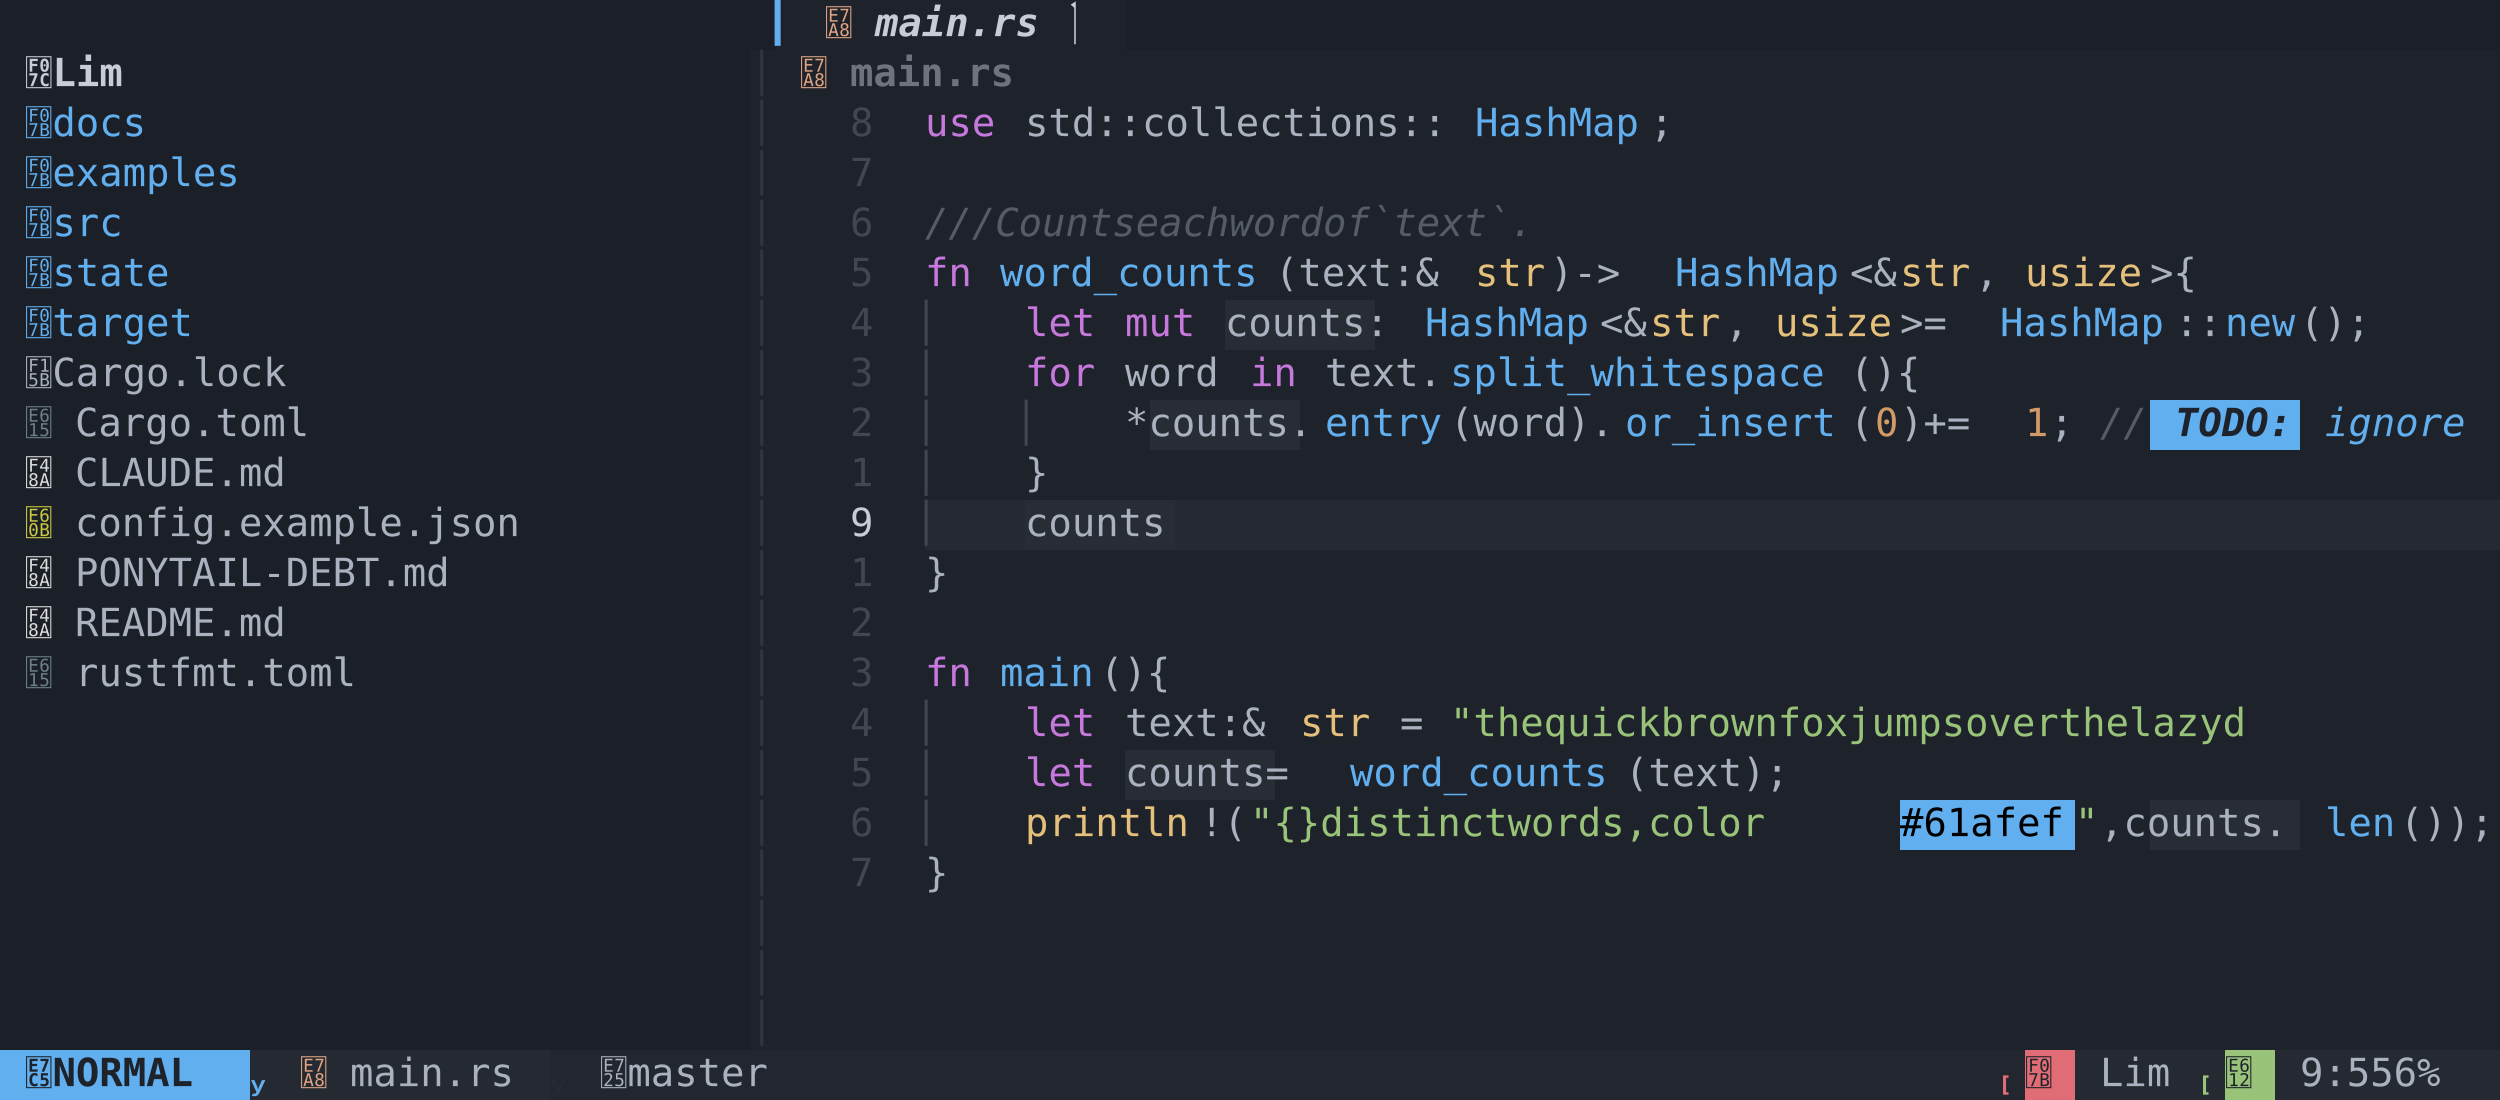
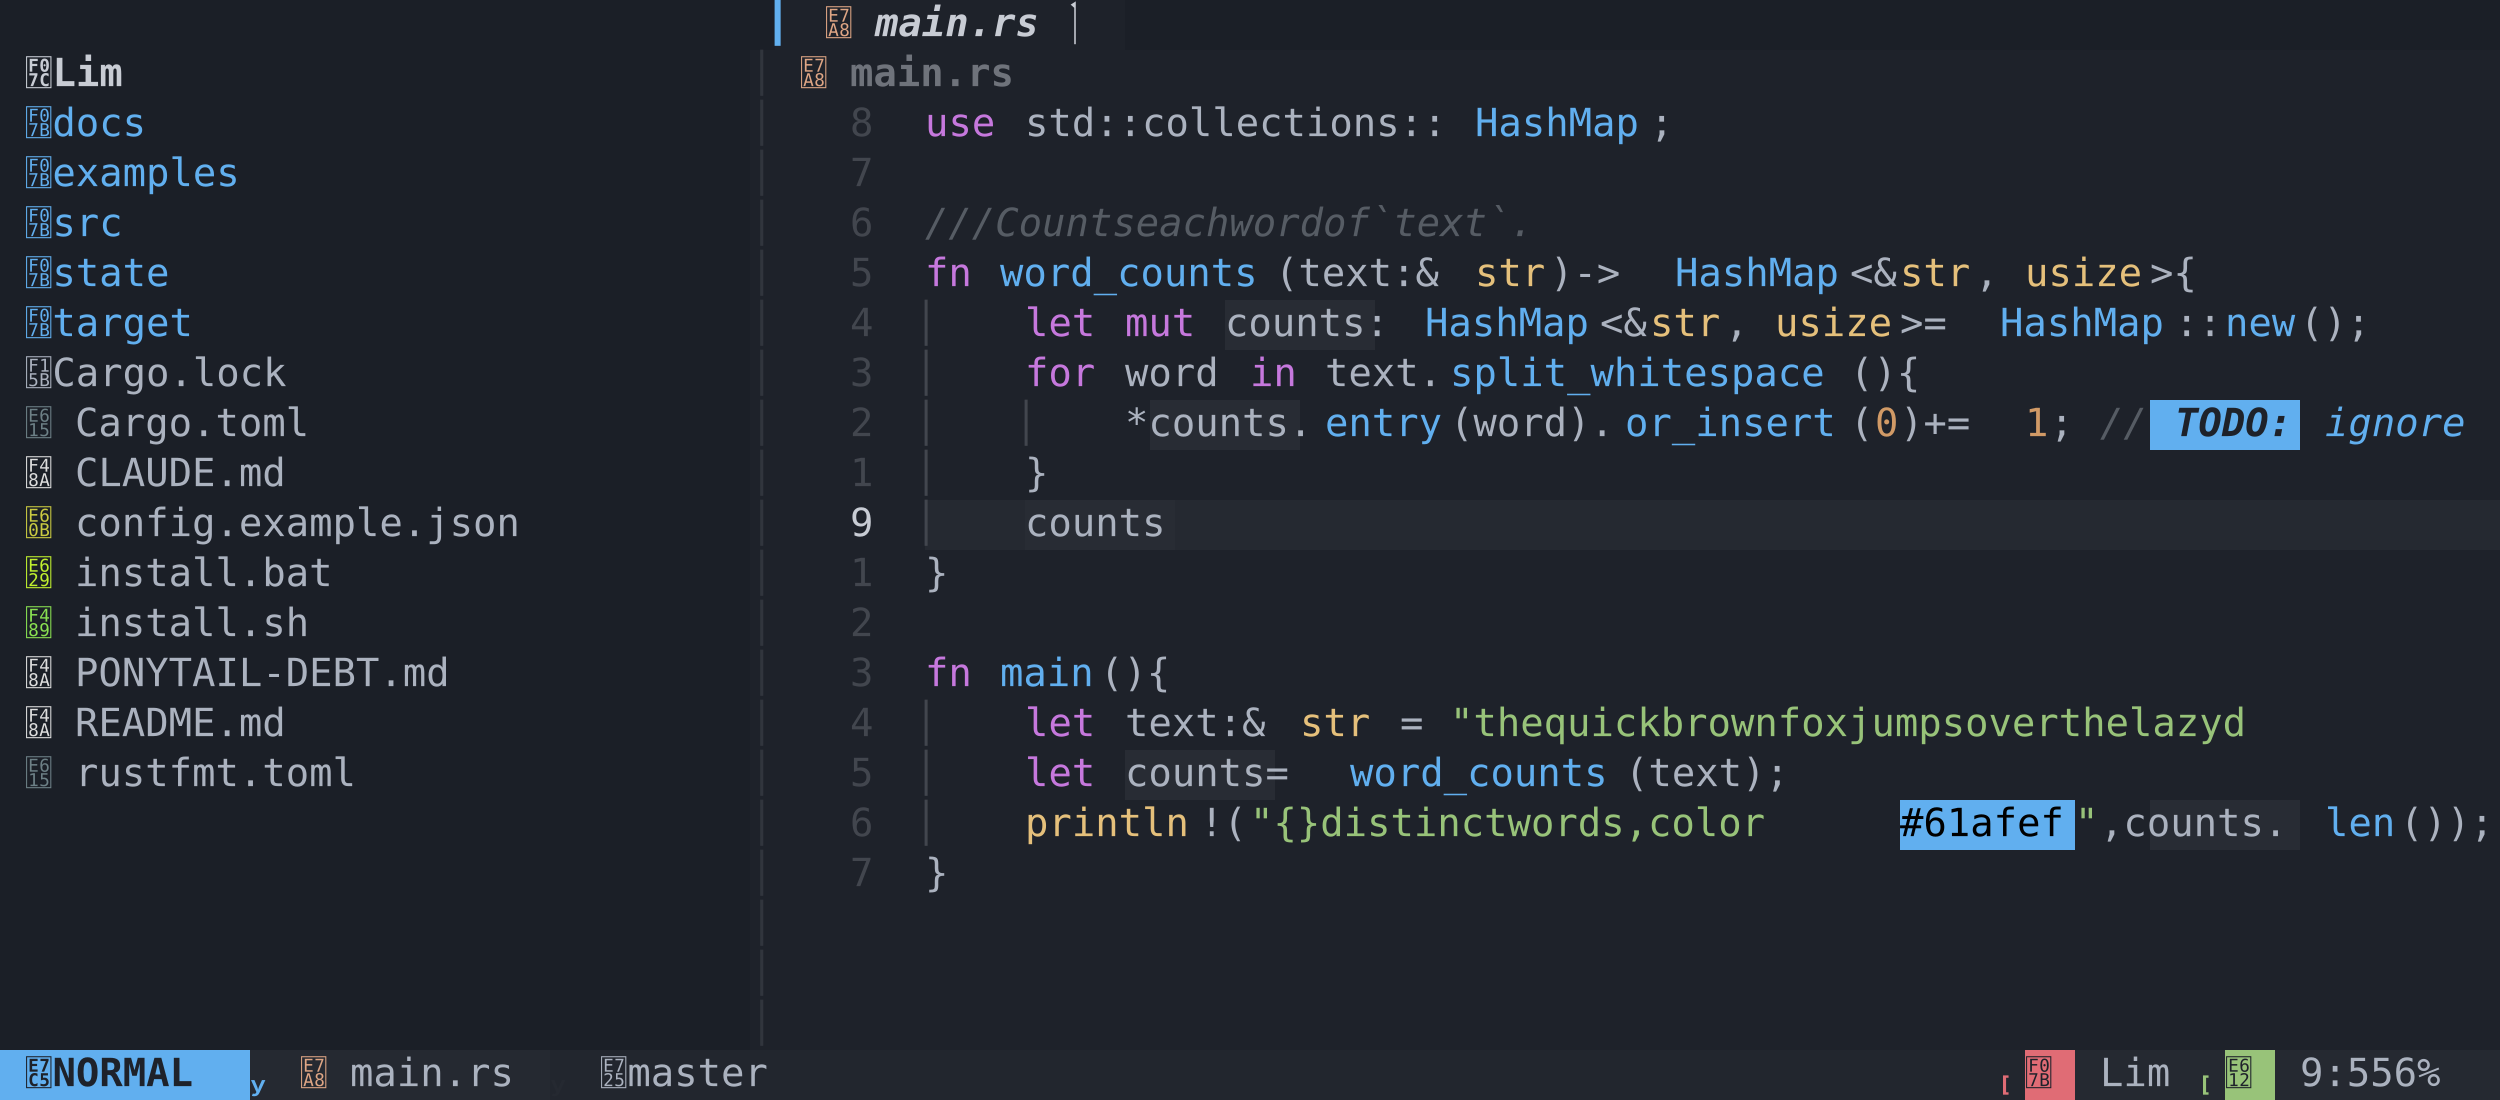
<svg xmlns="http://www.w3.org/2000/svg" width="900" height="396" viewBox="0 0 900 396" font-family="'JetBrainsMono Nerd Font','Symbols Nerd Font','Cascadia Code',Consolas,monospace" font-size="14" xml:space="preserve">
  <rect x="0" y="0" width="279" height="18" fill="#1b1f27" />
  <rect x="279" y="0" width="126" height="18" fill="#1e222a" />
  <rect x="405" y="0" width="495" height="18" fill="#1b1f27" />
  <text x="279" y="13" fill="#61afef">▎</text>
  <text x="297" y="13" fill="#dea584"></text>
  <text x="315 324 333 342 351 360 369" y="13" fill="#c8ccd4" font-weight="bold" font-style="italic">main.rs</text>
  <text x="387" y="13" fill="#c8ccd4"></text>
  <rect x="0" y="18" width="270" height="18" fill="#1b1f27" />
  <rect x="270" y="18" width="630" height="18" fill="#1e222a" />
  <text x="9 27 36 45" y="31" fill="#c8ccd4" font-weight="bold">Lim</text>
  <text x="270" y="31" fill="#31353d">│</text>
  <text x="288" y="31" fill="#dea584"></text>
  <text x="306 315 324 333 342 351 360" y="31" fill="#6f737b" font-weight="bold">main.rs</text>
  <rect x="0" y="36" width="270" height="18" fill="#1b1f27" />
  <rect x="270" y="36" width="630" height="18" fill="#1e222a" />
  <text x="9 27 36 45 54" y="49" fill="#61afef">docs</text>
  <text x="270" y="49" fill="#31353d">│</text>
  <text x="306" y="49" fill="#42464e">8</text>
  <text x="333 342 351" y="49" fill="#c678dd">use</text>
  <text x="369 378 387 396 405 414 423 432 441 450 459 468 477 486 495 504 513 522" y="49" fill="#abb2bf">std::collections::</text>
  <text x="531 540 549 558 567 576 585" y="49" fill="#61afef">HashMap</text>
  <text x="594" y="49" fill="#abb2bf">;</text>
  <rect x="0" y="54" width="270" height="18" fill="#1b1f27" />
  <rect x="270" y="54" width="630" height="18" fill="#1e222a" />
  <text x="9 27 36 45 54 63 72 81 90" y="67" fill="#61afef">examples</text>
  <text x="270" y="67" fill="#31353d">│</text>
  <text x="306" y="67" fill="#42464e">7</text>
  <rect x="0" y="72" width="270" height="18" fill="#1b1f27" />
  <rect x="270" y="72" width="630" height="18" fill="#1e222a" />
  <text x="9 27 36 45" y="85" fill="#61afef">src</text>
  <text x="270" y="85" fill="#31353d">│</text>
  <text x="306" y="85" fill="#42464e">6</text>
  <text x="333 342 351 369 378 387 396 405 414 432 441 450 459 477 486 495 504 522 531 549 558 567 576 585 594 603" y="85" fill="#565c64" font-style="italic">///Countseachwordof`text`.</text>
  <rect x="0" y="90" width="270" height="18" fill="#1b1f27" />
  <rect x="270" y="90" width="630" height="18" fill="#1e222a" />
  <text x="9 27 36 45 54 63" y="103" fill="#61afef">state</text>
  <text x="270" y="103" fill="#31353d">│</text>
  <text x="306" y="103" fill="#42464e">5</text>
  <text x="333 342" y="103" fill="#c678dd">fn</text>
  <text x="360 369 378 387 396 405 414 423 432 441 450" y="103" fill="#61afef">word_counts</text>
  <text x="459 468 477 486 495 504 522" y="103" fill="#abb2bf">(text:&amp;</text>
  <text x="531 540 549" y="103" fill="#e5c07b">str</text>
  <text x="558 576 585" y="103" fill="#abb2bf">)-&gt;</text>
  <text x="603 612 621 630 639 648 657" y="103" fill="#61afef">HashMap</text>
  <text x="666 675" y="103" fill="#abb2bf">&lt;&amp;</text>
  <text x="684 693 702" y="103" fill="#e5c07b">str</text>
  <text x="711" y="103" fill="#abb2bf">,</text>
  <text x="729 738 747 756 765" y="103" fill="#e5c07b">usize</text>
  <text x="774 792" y="103" fill="#abb2bf">&gt;{</text>
  <rect x="0" y="108" width="270" height="18" fill="#1b1f27" />
  <rect x="270" y="108" width="171" height="18" fill="#1e222a" />
  <rect x="441" y="108" width="54" height="18" fill="#282c34" />
  <rect x="495" y="108" width="405" height="18" fill="#1e222a" />
  <text x="9 27 36 45 54 63 72" y="121" fill="#61afef">target</text>
  <text x="270" y="121" fill="#31353d">│</text>
  <text x="306" y="121" fill="#42464e">4</text>
  <text x="333" y="121" fill="#42464e">▏</text>
  <text x="369 378 387" y="121" fill="#c678dd">let</text>
  <text x="405 414 423" y="121" fill="#c678dd">mut</text>
  <text x="441 450 459 468 477 486 495" y="121" fill="#abb2bf">counts:</text>
  <text x="513 522 531 540 549 558 567" y="121" fill="#61afef">HashMap</text>
  <text x="576 585" y="121" fill="#abb2bf">&lt;&amp;</text>
  <text x="594 603 612" y="121" fill="#e5c07b">str</text>
  <text x="621" y="121" fill="#abb2bf">,</text>
  <text x="639 648 657 666 675" y="121" fill="#e5c07b">usize</text>
  <text x="684 702" y="121" fill="#abb2bf">&gt;=</text>
  <text x="720 729 738 747 756 765 774" y="121" fill="#61afef">HashMap</text>
  <text x="783 792" y="121" fill="#abb2bf">::</text>
  <text x="801 810 819" y="121" fill="#61afef">new</text>
  <text x="828 837 846" y="121" fill="#abb2bf">();</text>
  <rect x="0" y="126" width="270" height="18" fill="#1b1f27" />
  <rect x="270" y="126" width="630" height="18" fill="#1e222a" />
  <text x="9 27 36 45 54 63 72 81 90 99 108" y="139" fill="#abb2bf">Cargo.lock</text>
  <text x="270" y="139" fill="#31353d">│</text>
  <text x="306" y="139" fill="#42464e">3</text>
  <text x="333" y="139" fill="#42464e">▏</text>
  <text x="369 378 387" y="139" fill="#c678dd">for</text>
  <text x="405 414 423 432" y="139" fill="#abb2bf">word</text>
  <text x="450 459" y="139" fill="#c678dd">in</text>
  <text x="477 486 495 504 513" y="139" fill="#abb2bf">text.</text>
  <text x="522 531 540 549 558 567 576 585 594 603 612 621 630 639 648 657" y="139" fill="#61afef">split_whitespace</text>
  <text x="666 675 693" y="139" fill="#abb2bf">(){</text>
  <rect x="0" y="144" width="270" height="18" fill="#1b1f27" />
  <rect x="270" y="144" width="144" height="18" fill="#1e222a" />
  <rect x="414" y="144" width="54" height="18" fill="#282c34" />
  <rect x="468" y="144" width="306" height="18" fill="#1e222a" />
  <rect x="774" y="144" width="54" height="18" fill="#61afef" />
  <rect x="828" y="144" width="72" height="18" fill="#1e222a" />
  <text x="9" y="157" fill="#6d8086"></text>
  <text x="27 36 45 54 63 72 81 90 99 108" y="157" fill="#abb2bf">Cargo.toml</text>
  <text x="270" y="157" fill="#31353d">│</text>
  <text x="306" y="157" fill="#42464e">2</text>
  <text x="333" y="157" fill="#42464e">▏</text>
  <text x="369" y="157" fill="#42464e">▏</text>
  <text x="405 414 423 432 441 450 459 468" y="157" fill="#abb2bf">*counts.</text>
  <text x="477 486 495 504 513" y="157" fill="#61afef">entry</text>
  <text x="522 531 540 549 558 567 576" y="157" fill="#abb2bf">(word).</text>
  <text x="585 594 603 612 621 630 639 648 657" y="157" fill="#61afef">or_insert</text>
  <text x="666" y="157" fill="#abb2bf">(</text>
  <text x="675" y="157" fill="#d19a66">0</text>
  <text x="684 702 711" y="157" fill="#abb2bf">)+=</text>
  <text x="729" y="157" fill="#d19a66">1</text>
  <text x="738" y="157" fill="#abb2bf">;</text>
  <text x="756 765" y="157" fill="#565c64" font-style="italic">//</text>
  <text x="783 792 801 810 819" y="157" fill="#1e222a" font-weight="bold" font-style="italic">TODO:</text>
  <text x="837 846 855 864 873 882" y="157" fill="#61afef" font-style="italic">ignore</text>
  <rect x="0" y="162" width="270" height="18" fill="#1b1f27" />
  <rect x="270" y="162" width="630" height="18" fill="#1e222a" />
  <text x="9" y="175" fill="#dddddd"></text>
  <text x="27 36 45 54 63 72 81 90 99" y="175" fill="#abb2bf">CLAUDE.md</text>
  <text x="270" y="175" fill="#31353d">│</text>
  <text x="306" y="175" fill="#42464e">1</text>
  <text x="333" y="175" fill="#42464e">▏</text>
  <text x="369" y="175" fill="#abb2bf">}</text>
  <rect x="0" y="180" width="270" height="18" fill="#1b1f27" />
  <rect x="270" y="180" width="63" height="18" fill="#1e222a" />
  <rect x="333" y="180" width="36" height="18" fill="#252931" />
  <rect x="369" y="180" width="54" height="18" fill="#282c34" />
  <rect x="423" y="180" width="477" height="18" fill="#252931" />
  <text x="9" y="193" fill="#cbcb41"></text>
  <text x="27 36 45 54 63 72 81 90 99 108 117 126 135 144 153 162 171 180 189" y="193" fill="#abb2bf">config.example.json</text>
  <text x="270" y="193" fill="#31353d">│</text>
  <text x="306" y="193" fill="#c8ccd4">9</text>
  <text x="333" y="193" fill="#42464e">▏</text>
  <text x="369 378 387 396 405 414" y="193" fill="#abb2bf">counts</text>
  <rect x="0" y="198" width="270" height="18" fill="#1b1f27" />
  <rect x="270" y="198" width="630" height="18" fill="#1e222a" />
-   <text x="9" y="211" fill="#dddddd"></text>
-   <text x="27 36 45 54 63 72 81 90 99 108 117 126 135 144 153 162" y="211" fill="#abb2bf">PONYTAIL-DEBT.md</text>
+   <text x="9" y="211" fill="#c1f12e"></text>
+   <text x="27 36 45 54 63 72 81 90 99 108 117" y="211" fill="#abb2bf">install.bat</text>
  <text x="270" y="211" fill="#31353d">│</text>
  <text x="306" y="211" fill="#42464e">1</text>
  <text x="333" y="211" fill="#abb2bf">}</text>
  <rect x="0" y="216" width="270" height="18" fill="#1b1f27" />
  <rect x="270" y="216" width="630" height="18" fill="#1e222a" />
-   <text x="9" y="229" fill="#dddddd"></text>
-   <text x="27 36 45 54 63 72 81 90 99" y="229" fill="#abb2bf">README.md</text>
+   <text x="9" y="229" fill="#89e051"></text>
+   <text x="27 36 45 54 63 72 81 90 99 108" y="229" fill="#abb2bf">install.sh</text>
  <text x="270" y="229" fill="#31353d">│</text>
  <text x="306" y="229" fill="#42464e">2</text>
  <rect x="0" y="234" width="270" height="18" fill="#1b1f27" />
  <rect x="270" y="234" width="630" height="18" fill="#1e222a" />
-   <text x="9" y="247" fill="#6d8086"></text>
-   <text x="27 36 45 54 63 72 81 90 99 108 117 126" y="247" fill="#abb2bf">rustfmt.toml</text>
+   <text x="9" y="247" fill="#dddddd"></text>
+   <text x="27 36 45 54 63 72 81 90 99 108 117 126 135 144 153 162" y="247" fill="#abb2bf">PONYTAIL-DEBT.md</text>
  <text x="270" y="247" fill="#31353d">│</text>
  <text x="306" y="247" fill="#42464e">3</text>
  <text x="333 342" y="247" fill="#c678dd">fn</text>
  <text x="360 369 378 387" y="247" fill="#61afef">main</text>
  <text x="396 405 423" y="247" fill="#abb2bf">(){</text>
  <rect x="0" y="252" width="270" height="18" fill="#1b1f27" />
  <rect x="270" y="252" width="630" height="18" fill="#1e222a" />
+   <text x="9" y="265" fill="#dddddd"></text>
+   <text x="27 36 45 54 63 72 81 90 99" y="265" fill="#abb2bf">README.md</text>
  <text x="270" y="265" fill="#31353d">│</text>
  <text x="306" y="265" fill="#42464e">4</text>
  <text x="333" y="265" fill="#42464e">▏</text>
  <text x="369 378 387" y="265" fill="#c678dd">let</text>
  <text x="405 414 423 432 441 459" y="265" fill="#abb2bf">text:&amp;</text>
  <text x="468 477 486" y="265" fill="#e5c07b">str</text>
  <text x="504" y="265" fill="#abb2bf">=</text>
  <text x="522 531 540 549 567 576 585 594 603 621 630 639 648 657 675 684 693 711 720 729 738 747 765 774 783 792 810 819 828 846 855 864 873 891" y="265" fill="#98c379">"thequickbrownfoxjumpsoverthelazyd</text>
  <rect x="0" y="270" width="270" height="18" fill="#1b1f27" />
  <rect x="270" y="270" width="135" height="18" fill="#1e222a" />
  <rect x="405" y="270" width="54" height="18" fill="#282c34" />
  <rect x="459" y="270" width="441" height="18" fill="#1e222a" />
+   <text x="9" y="283" fill="#6d8086"></text>
+   <text x="27 36 45 54 63 72 81 90 99 108 117 126" y="283" fill="#abb2bf">rustfmt.toml</text>
  <text x="270" y="283" fill="#31353d">│</text>
  <text x="306" y="283" fill="#42464e">5</text>
  <text x="333" y="283" fill="#42464e">▏</text>
  <text x="369 378 387" y="283" fill="#c678dd">let</text>
  <text x="405 414 423 432 441 450 468" y="283" fill="#abb2bf">counts=</text>
  <text x="486 495 504 513 522 531 540 549 558 567 576" y="283" fill="#61afef">word_counts</text>
  <text x="585 594 603 612 621 630 639" y="283" fill="#abb2bf">(text);</text>
  <rect x="0" y="288" width="270" height="18" fill="#1b1f27" />
  <rect x="270" y="288" width="414" height="18" fill="#1e222a" />
  <rect x="684" y="288" width="63" height="18" fill="#61afef" />
  <rect x="747" y="288" width="27" height="18" fill="#1e222a" />
  <rect x="774" y="288" width="54" height="18" fill="#282c34" />
  <rect x="828" y="288" width="72" height="18" fill="#1e222a" />
  <text x="270" y="301" fill="#31353d">│</text>
  <text x="306" y="301" fill="#42464e">6</text>
  <text x="333" y="301" fill="#42464e">▏</text>
  <text x="369 378 387 396 405 414 423" y="301" fill="#e5c07b">println</text>
  <text x="432 441" y="301" fill="#abb2bf">!(</text>
  <text x="450 459 468 486 495 504 513 522 531 540 549 567 576 585 594 603 612 630 639 648 657 666" y="301" fill="#98c379">"{}distinctwords,color</text>
  <text x="684 693 702 711 720 729 738" y="301" fill="#000000">#61afef</text>
  <text x="747" y="301" fill="#98c379">"</text>
  <text x="756 774 783 792 801 810 819 828" y="301" fill="#abb2bf">,counts.</text>
  <text x="837 846 855" y="301" fill="#61afef">len</text>
  <text x="864 873 882 891" y="301" fill="#abb2bf">());</text>
  <rect x="0" y="306" width="270" height="18" fill="#1b1f27" />
  <rect x="270" y="306" width="630" height="18" fill="#1e222a" />
  <text x="270" y="319" fill="#31353d">│</text>
  <text x="306" y="319" fill="#42464e">7</text>
  <text x="333" y="319" fill="#abb2bf">}</text>
  <rect x="0" y="324" width="270" height="18" fill="#1b1f27" />
  <rect x="270" y="324" width="630" height="18" fill="#1e222a" />
  <text x="270" y="337" fill="#31353d">│</text>
  <rect x="0" y="342" width="270" height="18" fill="#1b1f27" />
  <rect x="270" y="342" width="630" height="18" fill="#1e222a" />
  <text x="270" y="355" fill="#31353d">│</text>
  <rect x="0" y="360" width="270" height="18" fill="#1b1f27" />
  <rect x="270" y="360" width="630" height="18" fill="#1e222a" />
  <text x="270" y="373" fill="#31353d">│</text>
  <rect x="0" y="378" width="90" height="18" fill="#61afef" />
  <rect x="90" y="378" width="108" height="18" fill="#252931" />
  <rect x="198" y="378" width="531" height="18" fill="#22262e" />
  <rect x="729" y="378" width="18" height="18" fill="#e06c75" />
  <rect x="747" y="378" width="54" height="18" fill="#252931" />
  <rect x="801" y="378" width="18" height="18" fill="#98c379" />
  <rect x="819" y="378" width="81" height="18" fill="#252931" />
  <text x="9 27 36 45 54 63 72" y="391" fill="#1e222a" font-weight="bold">NORMAL</text>
  <text x="90" y="391" fill="#61afef"></text>
  <text x="108" y="391" fill="#dea584"></text>
  <text x="126 135 144 153 162 171 180" y="391" fill="#abb2bf">main.rs</text>
  <text x="198" y="391" fill="#252931"></text>
  <text x="216 234 243 252 261 270 279" y="391" fill="#abb2bf">master</text>
  <text x="720" y="391" fill="#e06c75"></text>
  <text x="729" y="391" fill="#1e222a"></text>
  <text x="756 765 774" y="391" fill="#abb2bf">Lim</text>
  <text x="792" y="391" fill="#98c379"></text>
  <text x="801" y="391" fill="#1e222a"></text>
  <text x="828 837 846 864 873 882" y="391" fill="#abb2bf">9:556%</text>
</svg>
